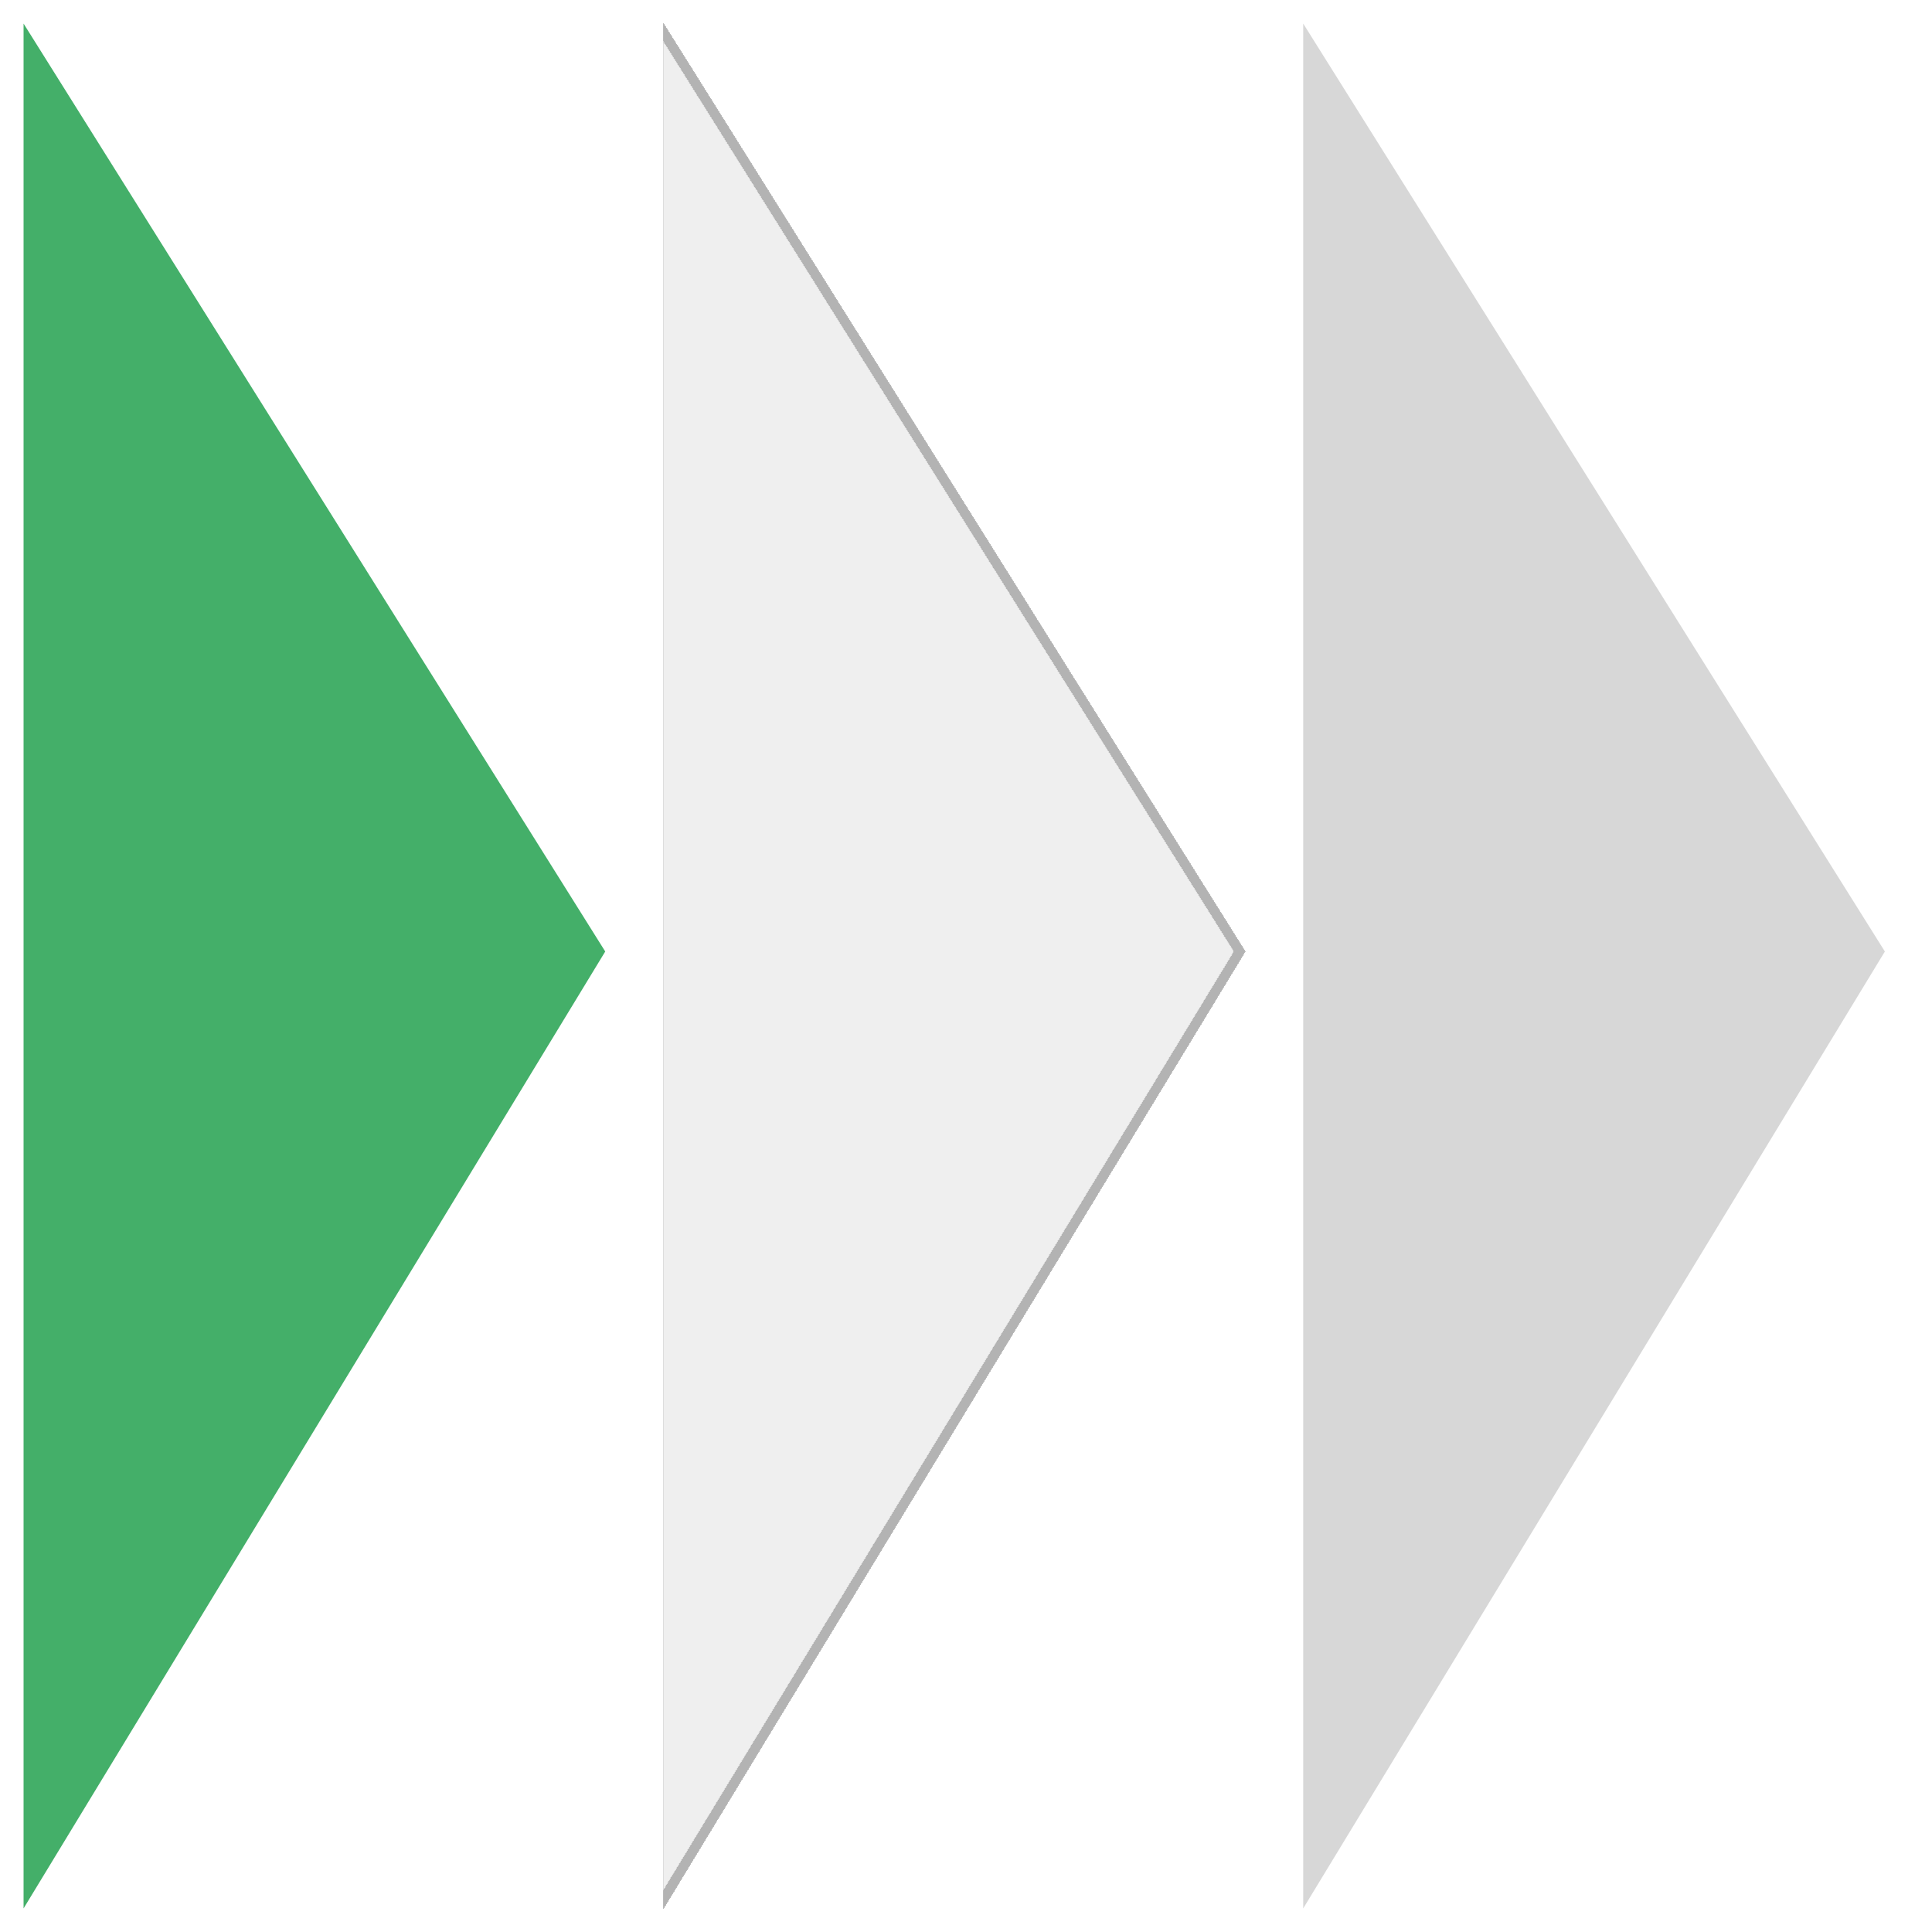
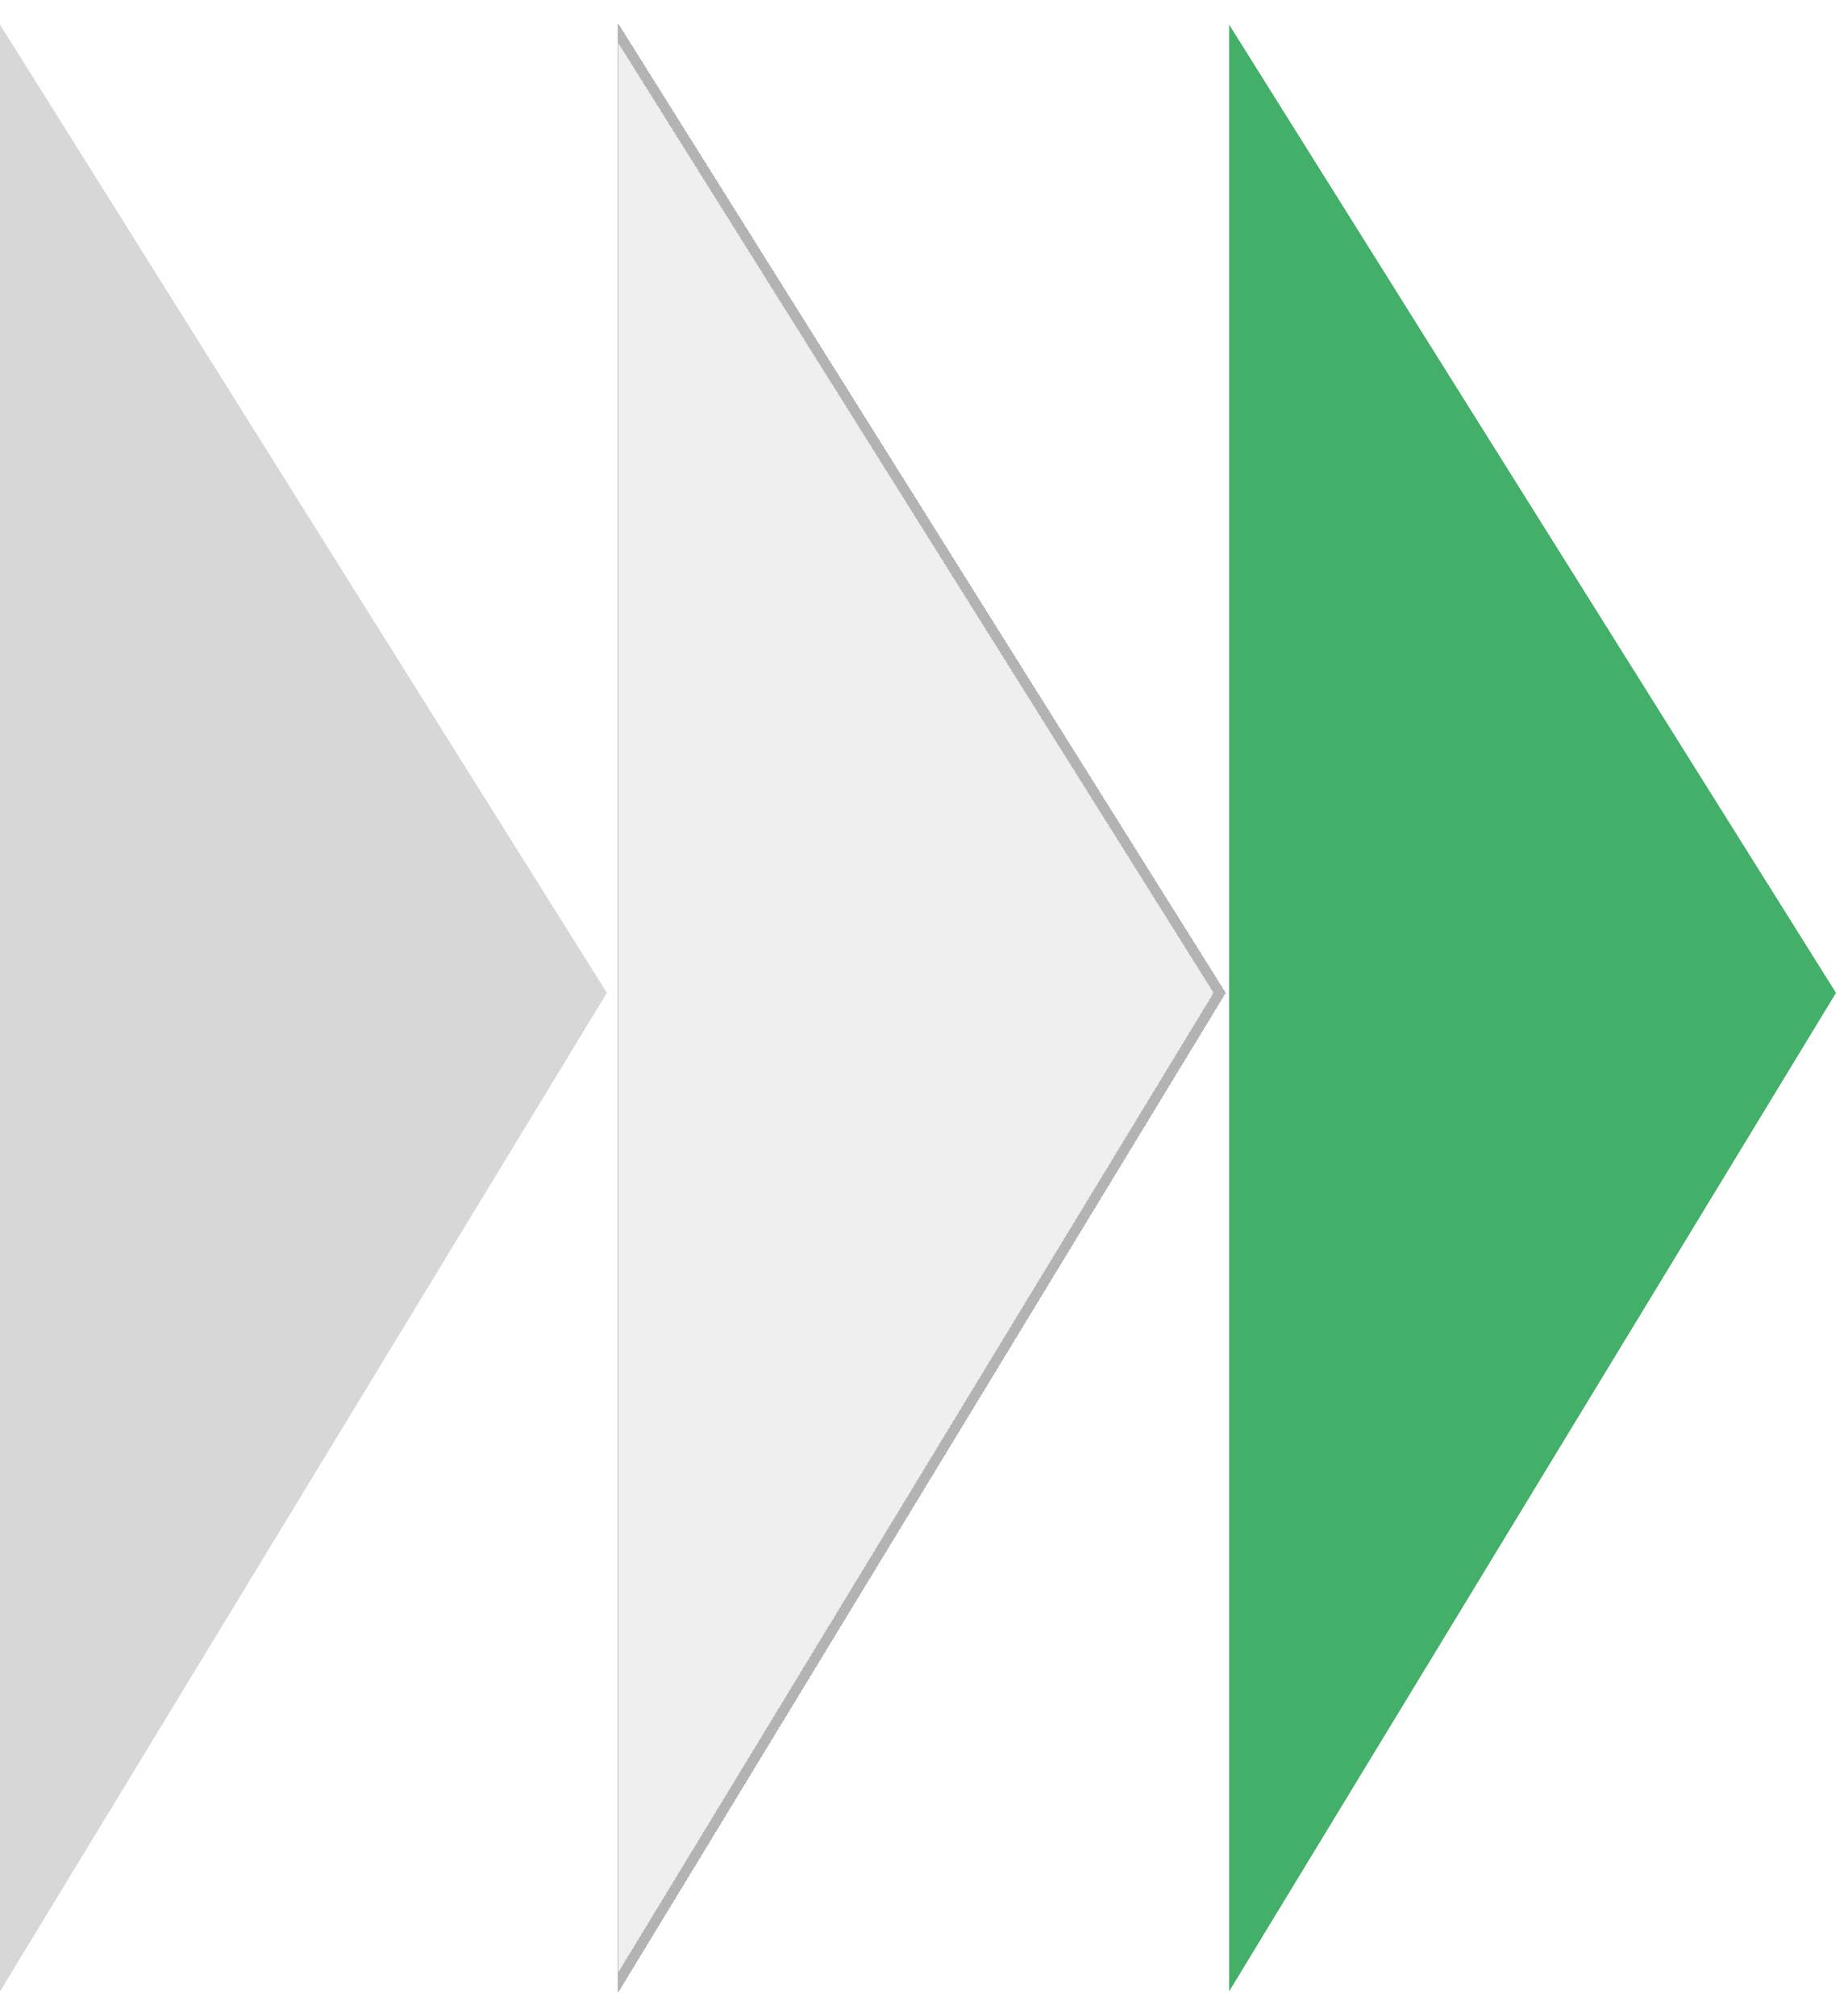
- <svg xmlns="http://www.w3.org/2000/svg" width="82" height="82" viewBox="0 0 82 82" fill="none">
-   <path d="M1 81V1L25.688 40.385L1 81Z" fill="#44AF69" />
+ <svg xmlns="http://www.w3.org/2000/svg" width="75" height="82" viewBox="0 0 75 82" fill="none">
+   <path d="M50 81V1L74.688 40.385L50 81Z" fill="#44AF69" />
  <g filter="url(#filter0_i)">
-     <path d="M28.156 81V1L52.844 40.385L28.156 81Z" fill="#EFEFEF" />
+     <path d="M25.156 81V1L49.844 40.385L25.156 81Z" fill="#EFEFEF" />
  </g>
-   <path d="M55.312 81V1L80 40.385L55.312 81Z" fill="#D7D7D7" />
+   <path d="M0 81V1L24.688 40.385L0 81Z" fill="#D7D7D7" />
  <defs>
-     <filter id="filter0_i" x="28.156" y="1" width="24.688" height="80" filterUnits="userSpaceOnUse" color-interpolation-filters="sRGB">
+     <filter id="filter0_i" x="25.156" y="1" width="24.688" height="80" filterUnits="userSpaceOnUse" color-interpolation-filters="sRGB">
      <feFlood flood-opacity="0" result="BackgroundImageFix" />
      <feBlend mode="normal" in="SourceGraphic" in2="BackgroundImageFix" result="shape" />
      <feColorMatrix in="SourceAlpha" type="matrix" values="0 0 0 0 0 0 0 0 0 0 0 0 0 0 0 0 0 0 127 0" result="hardAlpha" />
      <feOffset dx="-0.5" />
      <feComposite in2="hardAlpha" operator="arithmetic" k2="-1" k3="1" />
      <feColorMatrix type="matrix" values="0 0 0 0 0 0 0 0 0 0 0 0 0 0 0 0 0 0 0.25 0" />
      <feBlend mode="normal" in2="shape" result="effect1_innerShadow" />
    </filter>
  </defs>
</svg>
